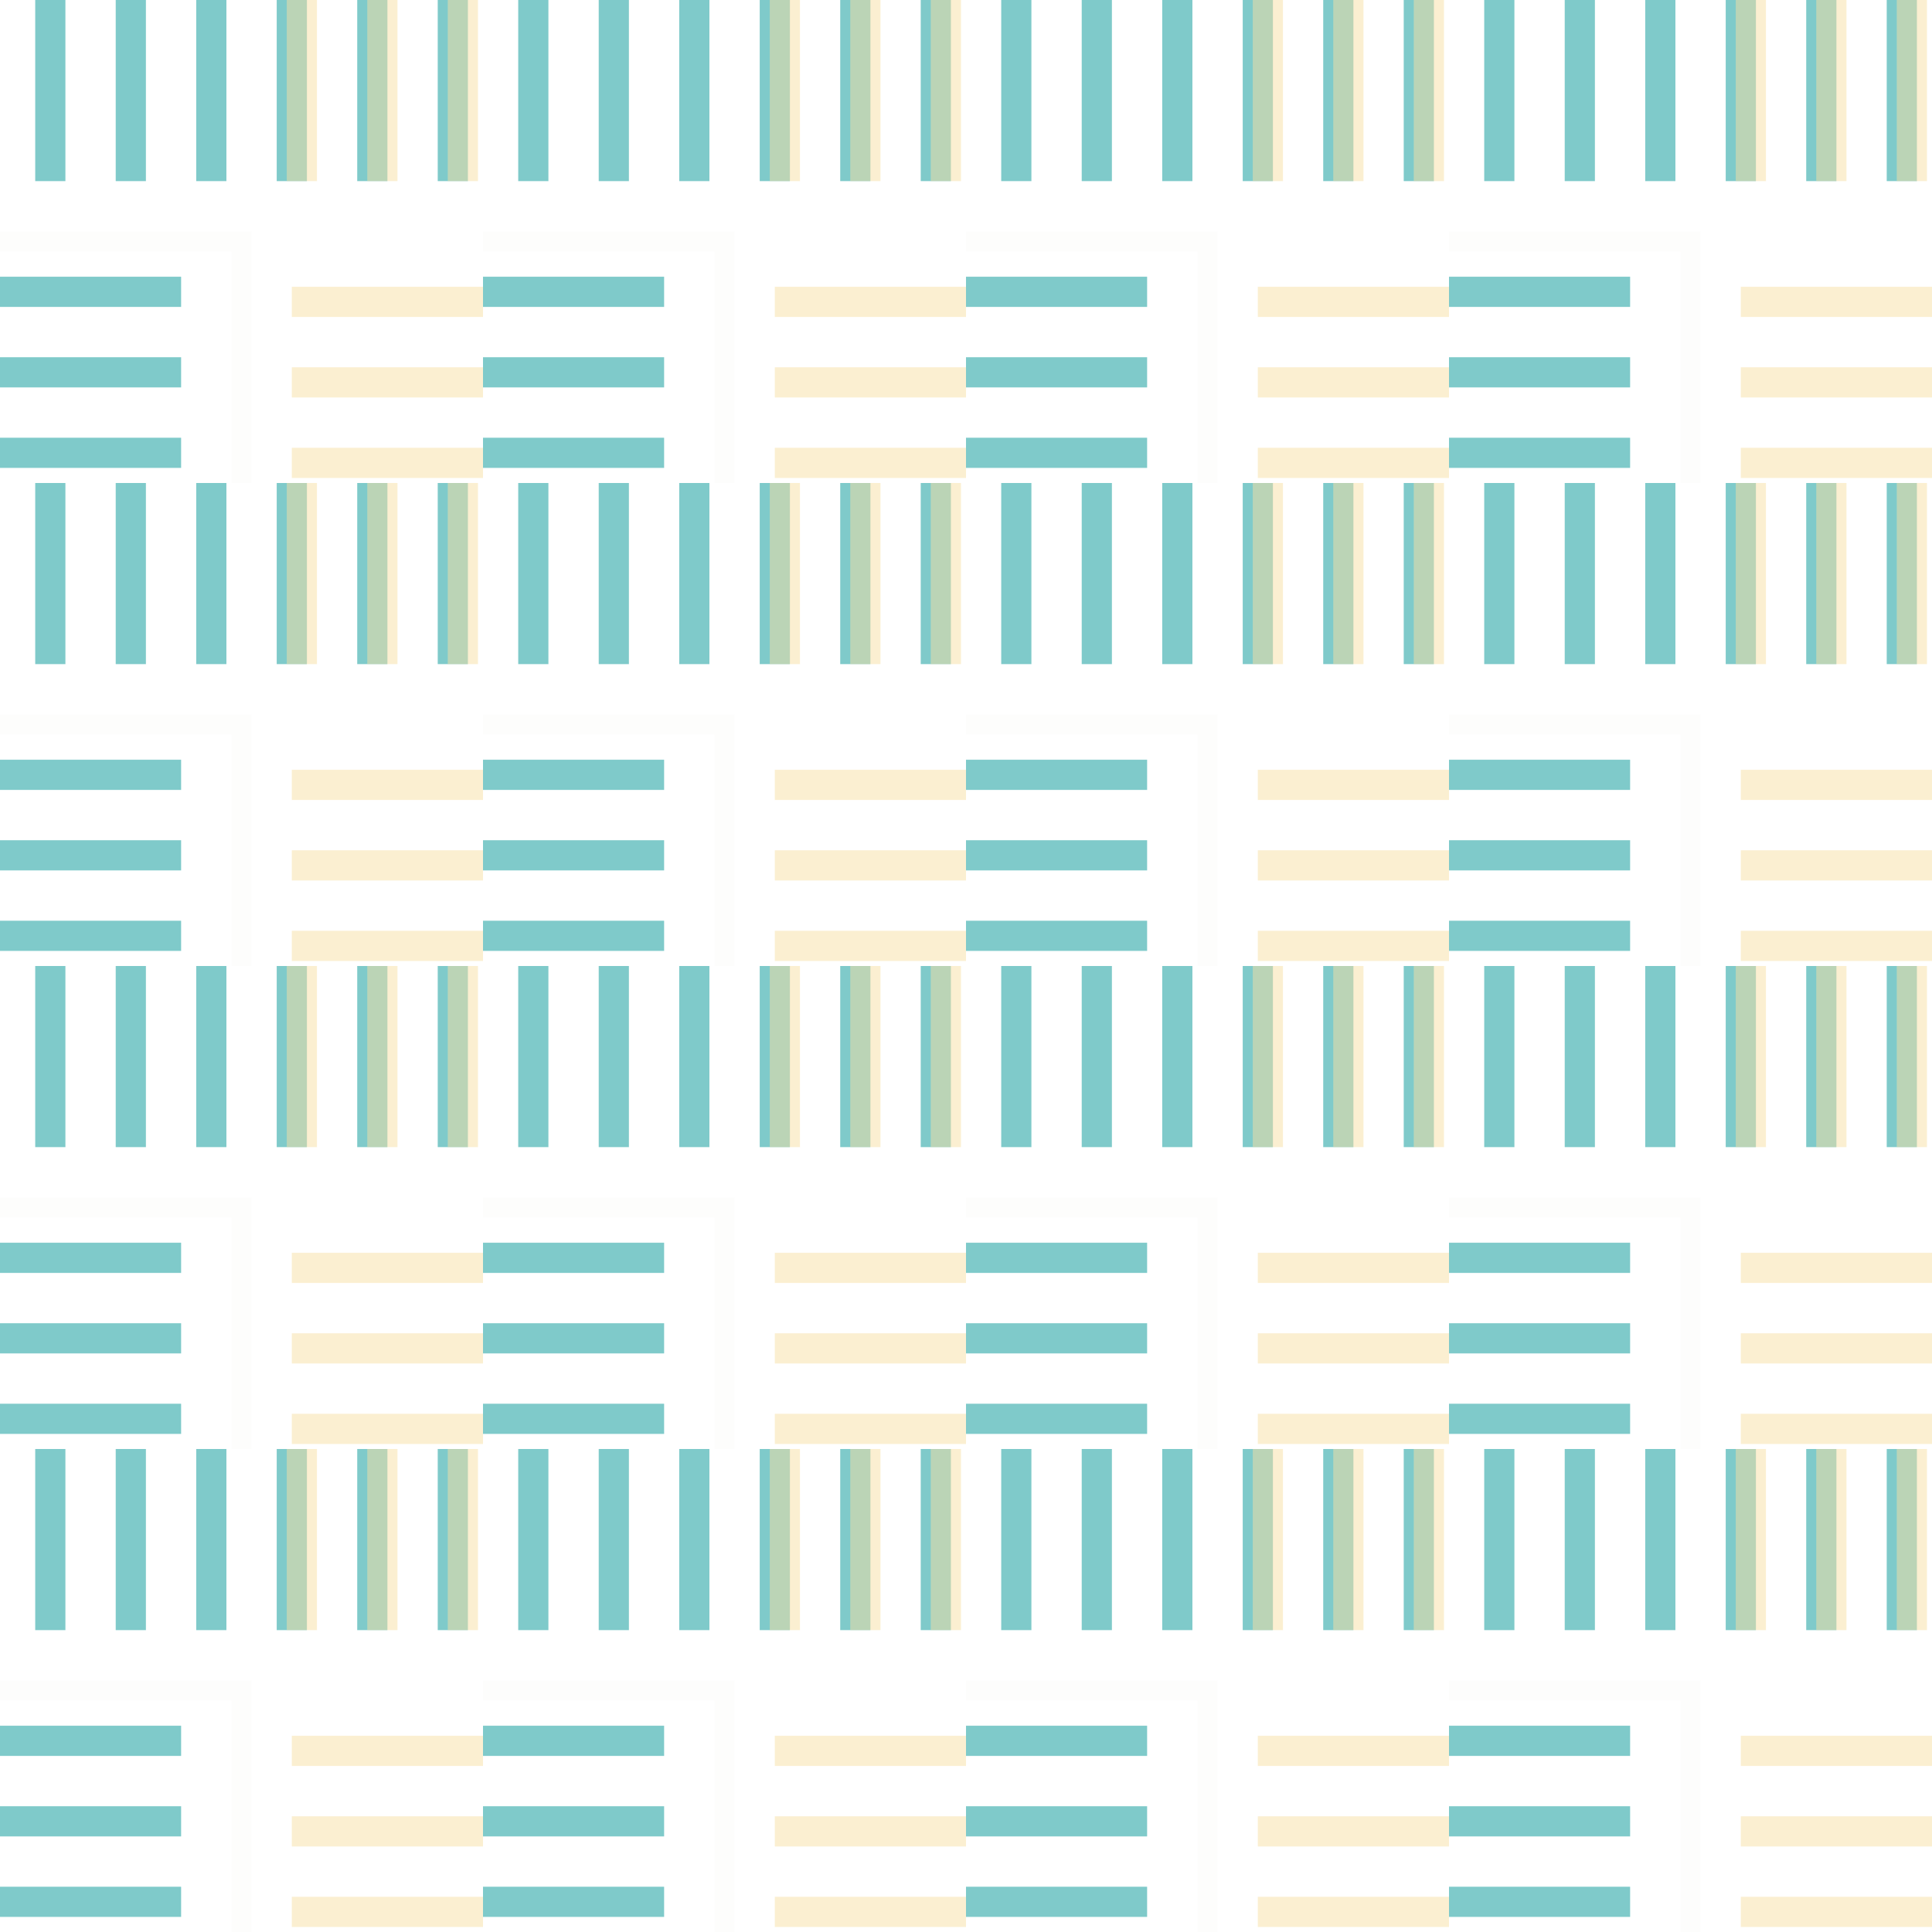
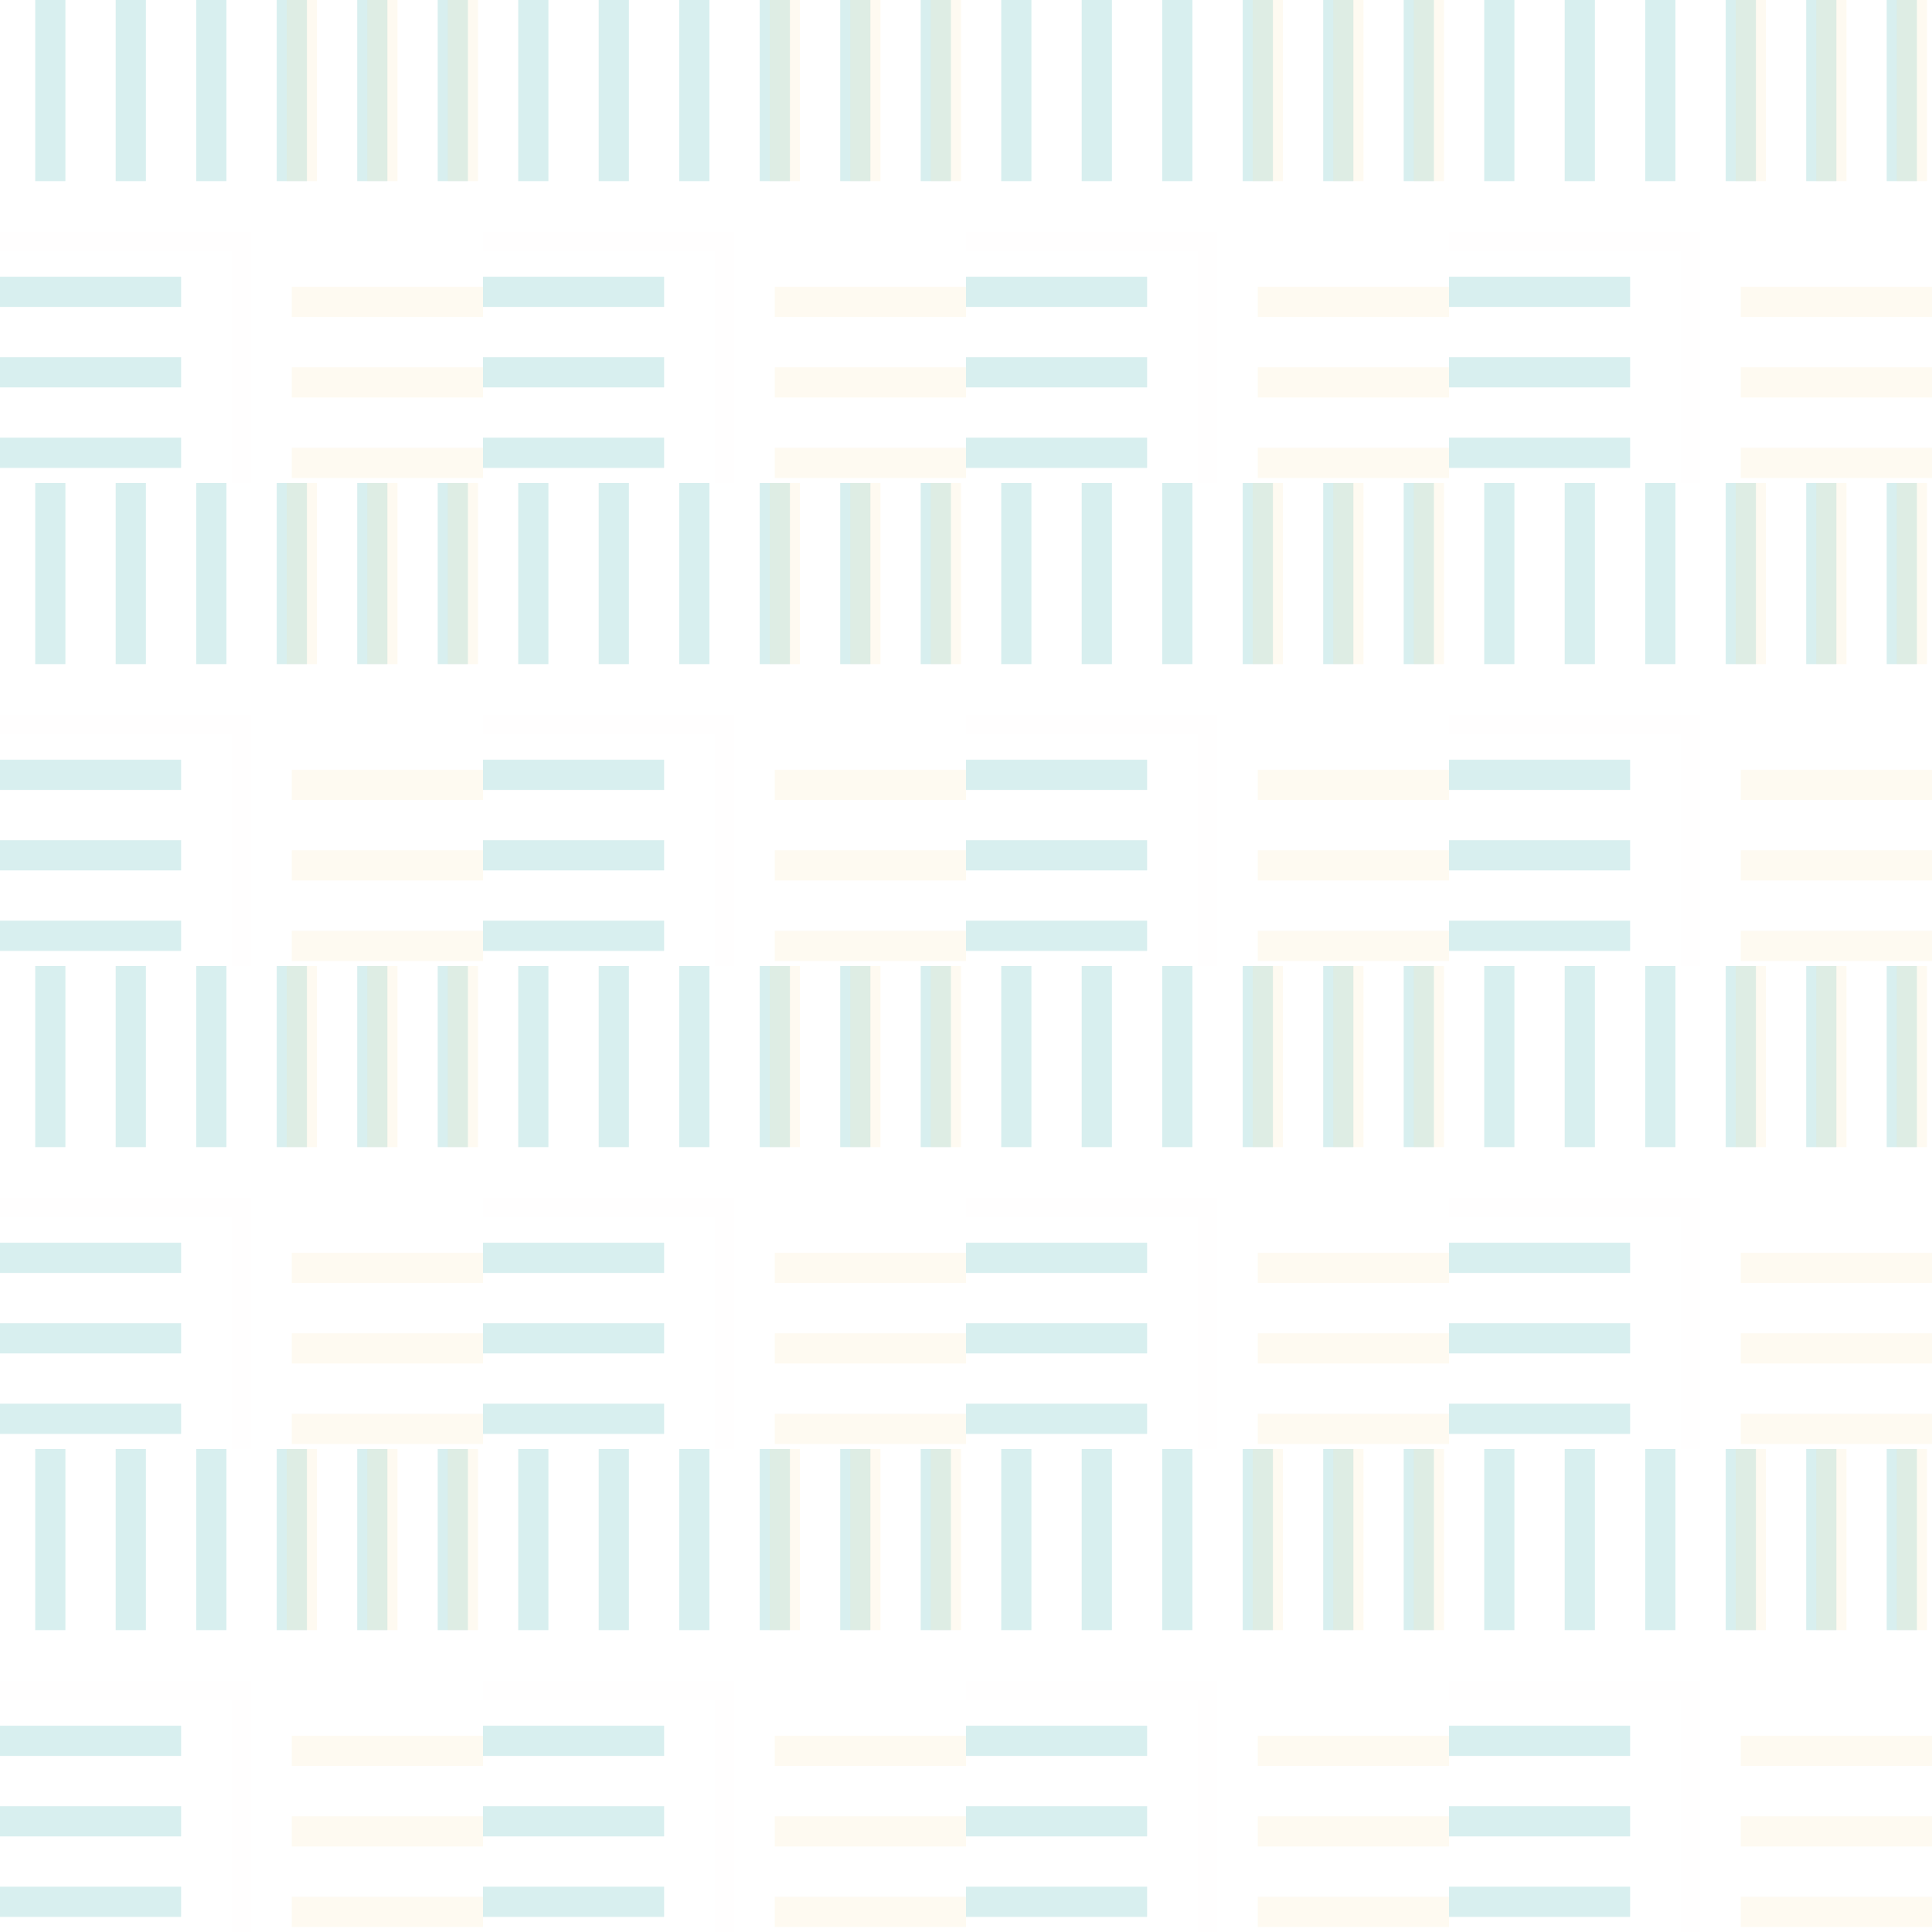
<svg xmlns="http://www.w3.org/2000/svg" width="192" height="192" viewBox="0 0 192 192">
  <defs>
    <pattern id="woven" width="48" height="48" patternUnits="userSpaceOnUse">
-       <g fill="none" stroke="#31AAA9" stroke-width="3" opacity=".62">
+       <g fill="none" stroke="#31AAA9" stroke-width="3" opacity=".19">
        <path d="M5 0v18 M13 0v18 M21 0v18 M29 0v18 M37 0v18 M45 0v18" />
        <path d="M0 29h18 M0 37h18 M0 45h18" />
      </g>
-       <g fill="none" stroke="#F8E0A4" stroke-width="3" opacity=".5">
+       <g fill="none" stroke="#F8E0A4" stroke-width="3" opacity=".16">
        <path d="M29 30h19 M29 38h19 M29 46h19" />
        <path d="M30 0v18 M38 0v18 M46 0v18" />
      </g>
-       <path d="M0 24h24v24" fill="none" stroke="#FAF9F6" stroke-width="2" opacity=".34" />
+       <path d="M0 24h24v24" fill="none" stroke="#FAF9F6" stroke-width="2" opacity=".10" />
    </pattern>
  </defs>
  <rect width="192" height="192" fill="url(#woven)" />
</svg>
